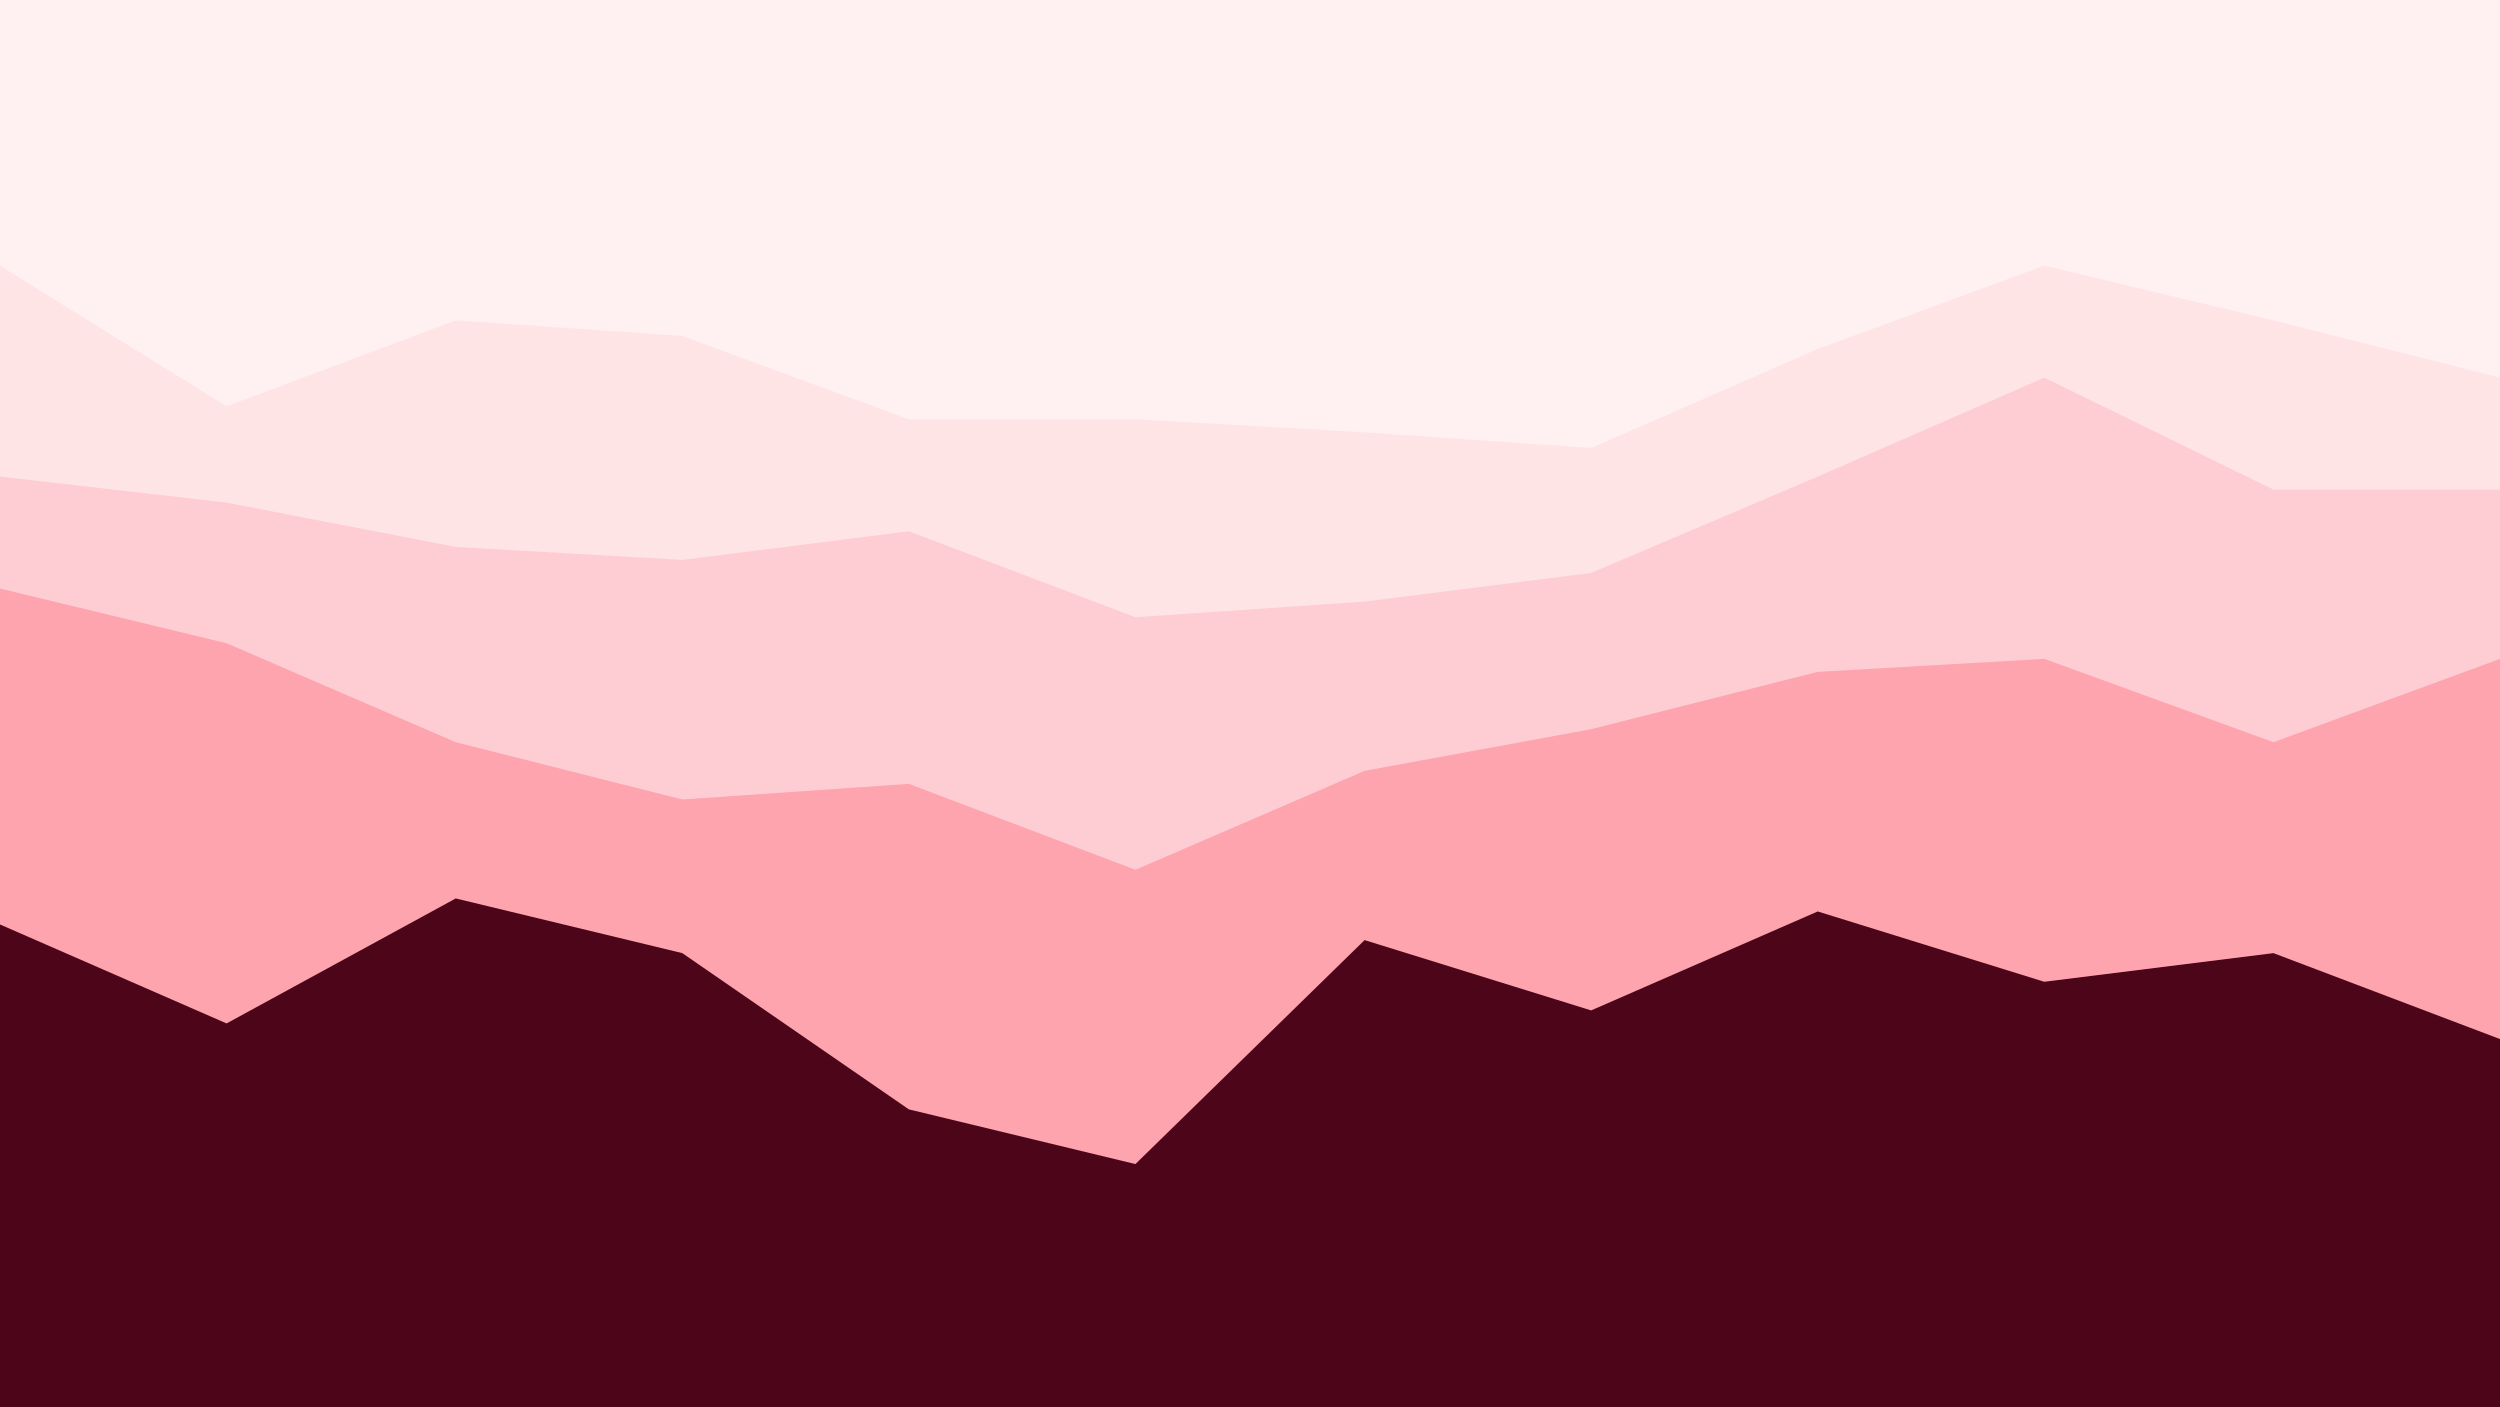
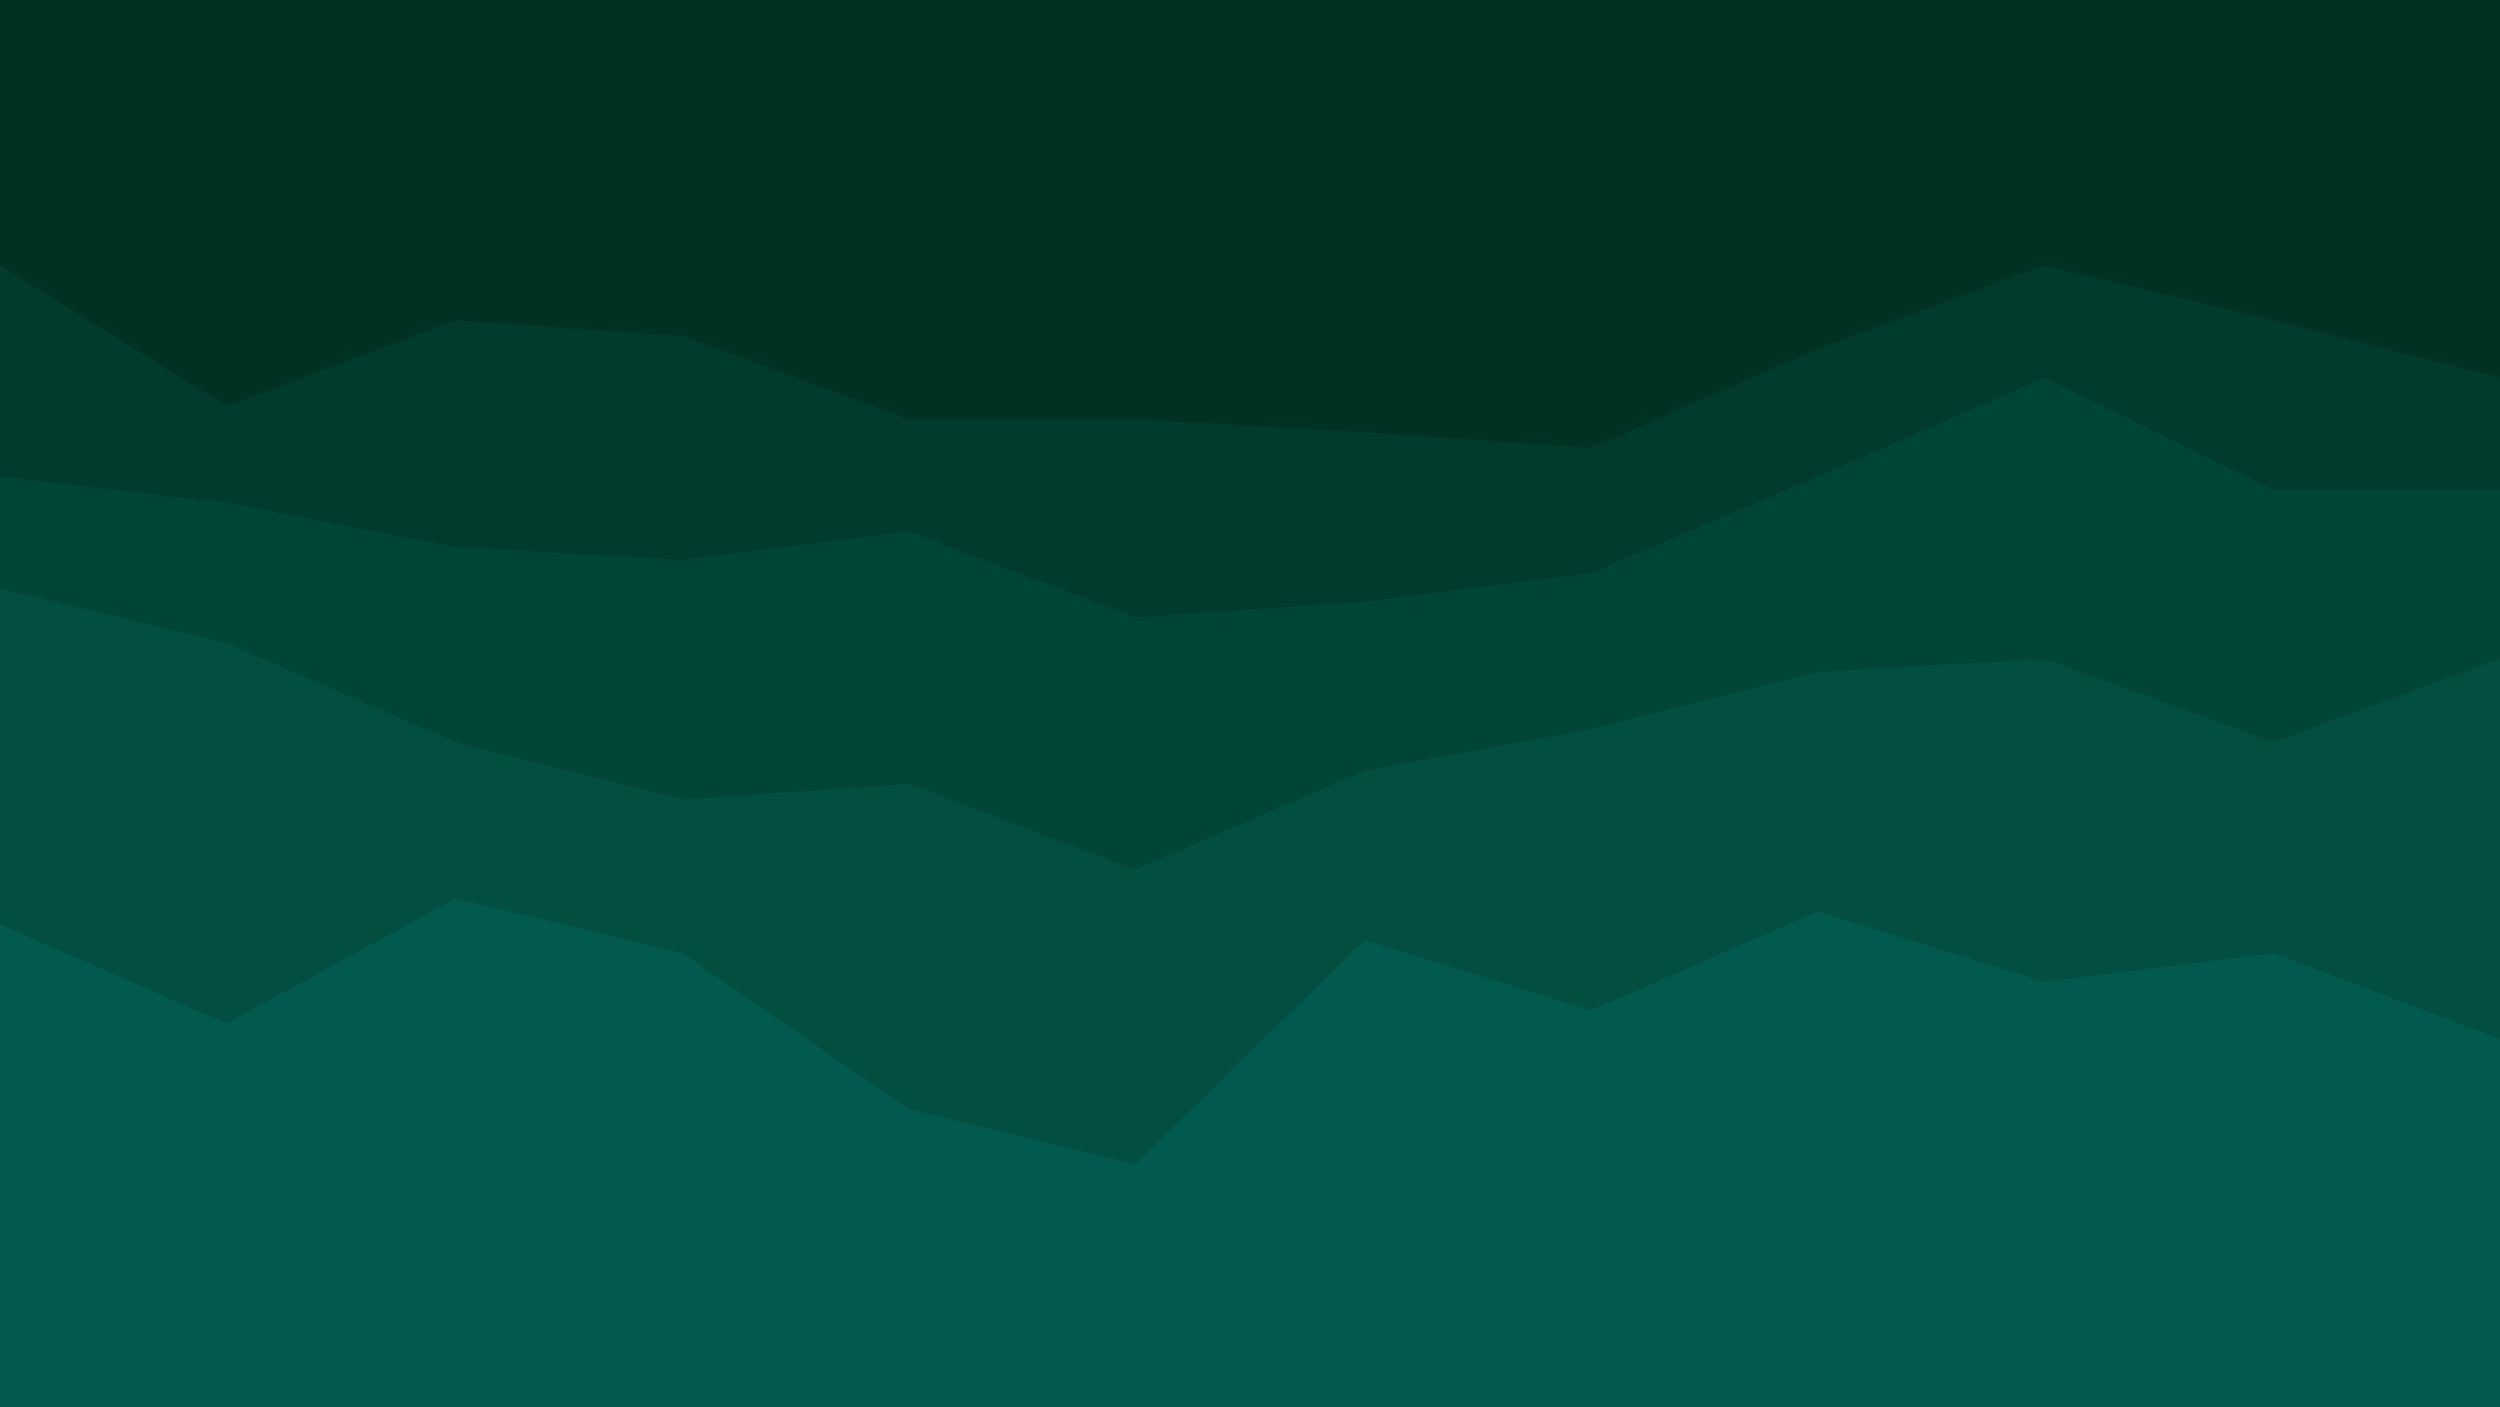
<svg xmlns="http://www.w3.org/2000/svg" id="visual" viewBox="0 0 960 540" width="960" height="540" version="1.1">
-   <path d="M0 104L87 158L175 125L262 131L349 163L436 163L524 168L611 174L698 136L785 104L873 125L960 147L960 0L873 0L785 0L698 0L611 0L524 0L436 0L349 0L262 0L175 0L87 0L0 0Z" fill="#FFF1F2" />
-   <path d="M0 185L87 195L175 212L262 217L349 206L436 239L524 233L611 222L698 185L785 147L873 190L960 190L960 145L873 123L785 102L698 134L611 172L524 166L436 161L349 161L262 129L175 123L87 156L0 102Z" fill="#FFE4E6" />
-   <path d="M0 228L87 249L175 287L262 309L349 303L436 336L524 298L611 282L698 260L785 255L873 287L960 255L960 188L873 188L785 145L698 183L611 220L524 231L436 237L349 204L262 215L175 210L87 193L0 183Z" fill="#FECDD3" />
-   <path d="M0 357L87 395L175 347L262 368L349 428L436 449L524 363L611 390L698 352L785 379L873 368L960 401L960 253L873 285L785 253L698 258L611 280L524 296L436 334L349 301L262 307L175 285L87 247L0 226Z" fill="#FDA4AF" />
-   <path d="M0 541L87 541L175 541L262 541L349 541L436 541L524 541L611 541L698 541L785 541L873 541L960 541L960 399L873 366L785 377L698 350L611 388L524 361L436 447L349 426L262 366L175 345L87 393L0 355Z" fill="#4C0519" />
+   <path d="M0 104L87 158L175 125L262 131L349 163L436 163L524 168L611 174L698 136L785 104L873 125L960 147L960 0L873 0L785 0L698 0L611 0L524 0L436 0L349 0L262 0L175 0L87 0L0 0Z" fill="#003223" />
+   <path d="M0 185L87 195L175 212L262 217L349 206L436 239L524 233L611 222L698 185L785 147L873 190L960 190L960 145L873 123L785 102L698 134L611 172L524 166L436 161L349 161L262 129L175 123L87 156L0 102Z" fill="#013b2d" />
+   <path d="M0 228L87 249L175 287L262 309L349 303L436 336L524 298L611 282L698 260L785 255L873 287L960 255L960 188L873 188L785 145L698 183L611 220L524 231L436 237L349 204L262 215L175 210L87 193L0 183Z" fill="#014537" />
+   <path d="M0 357L87 395L175 347L262 368L349 428L436 449L524 363L611 390L698 352L785 379L873 368L960 401L960 253L873 285L785 253L698 258L611 280L524 296L436 334L349 301L262 307L175 285L87 247L0 226Z" fill="#024f42" />
+   <path d="M0 541L87 541L175 541L262 541L349 541L436 541L524 541L611 541L698 541L785 541L873 541L960 541L960 399L873 366L785 377L698 350L611 388L524 361L436 447L349 426L262 366L175 345L87 393L0 355Z" fill="#02594e" />
</svg>
